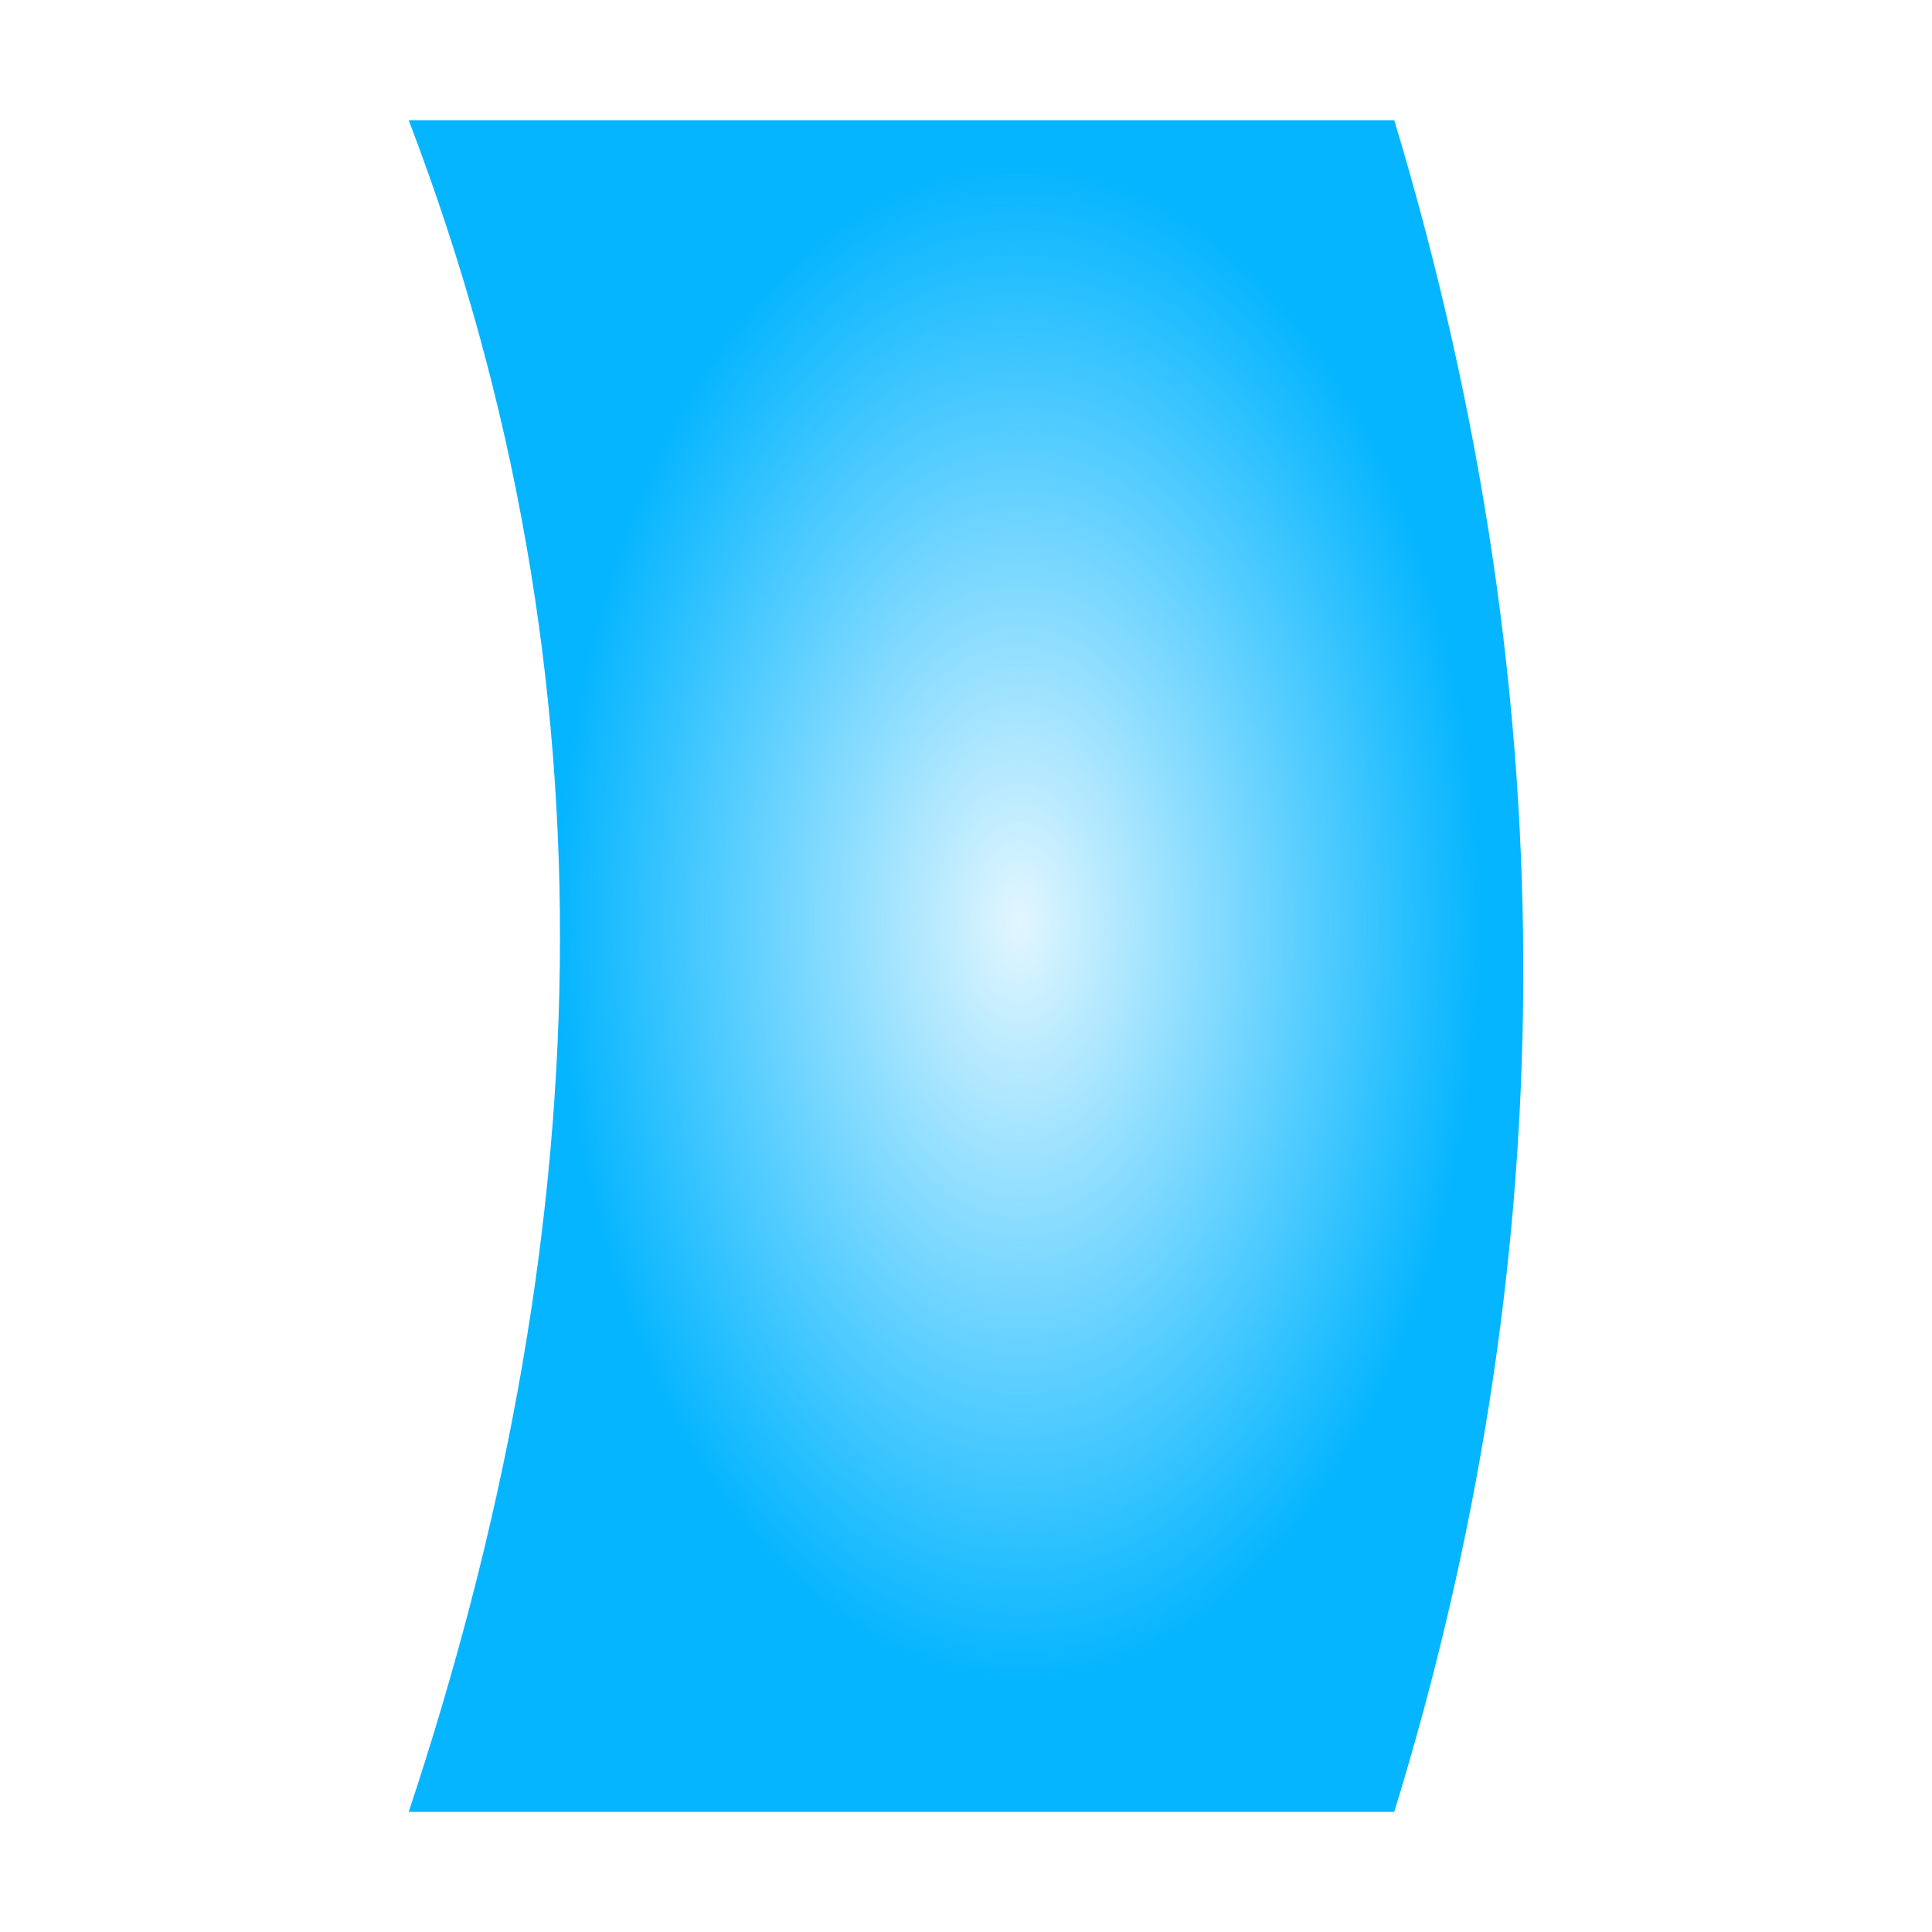
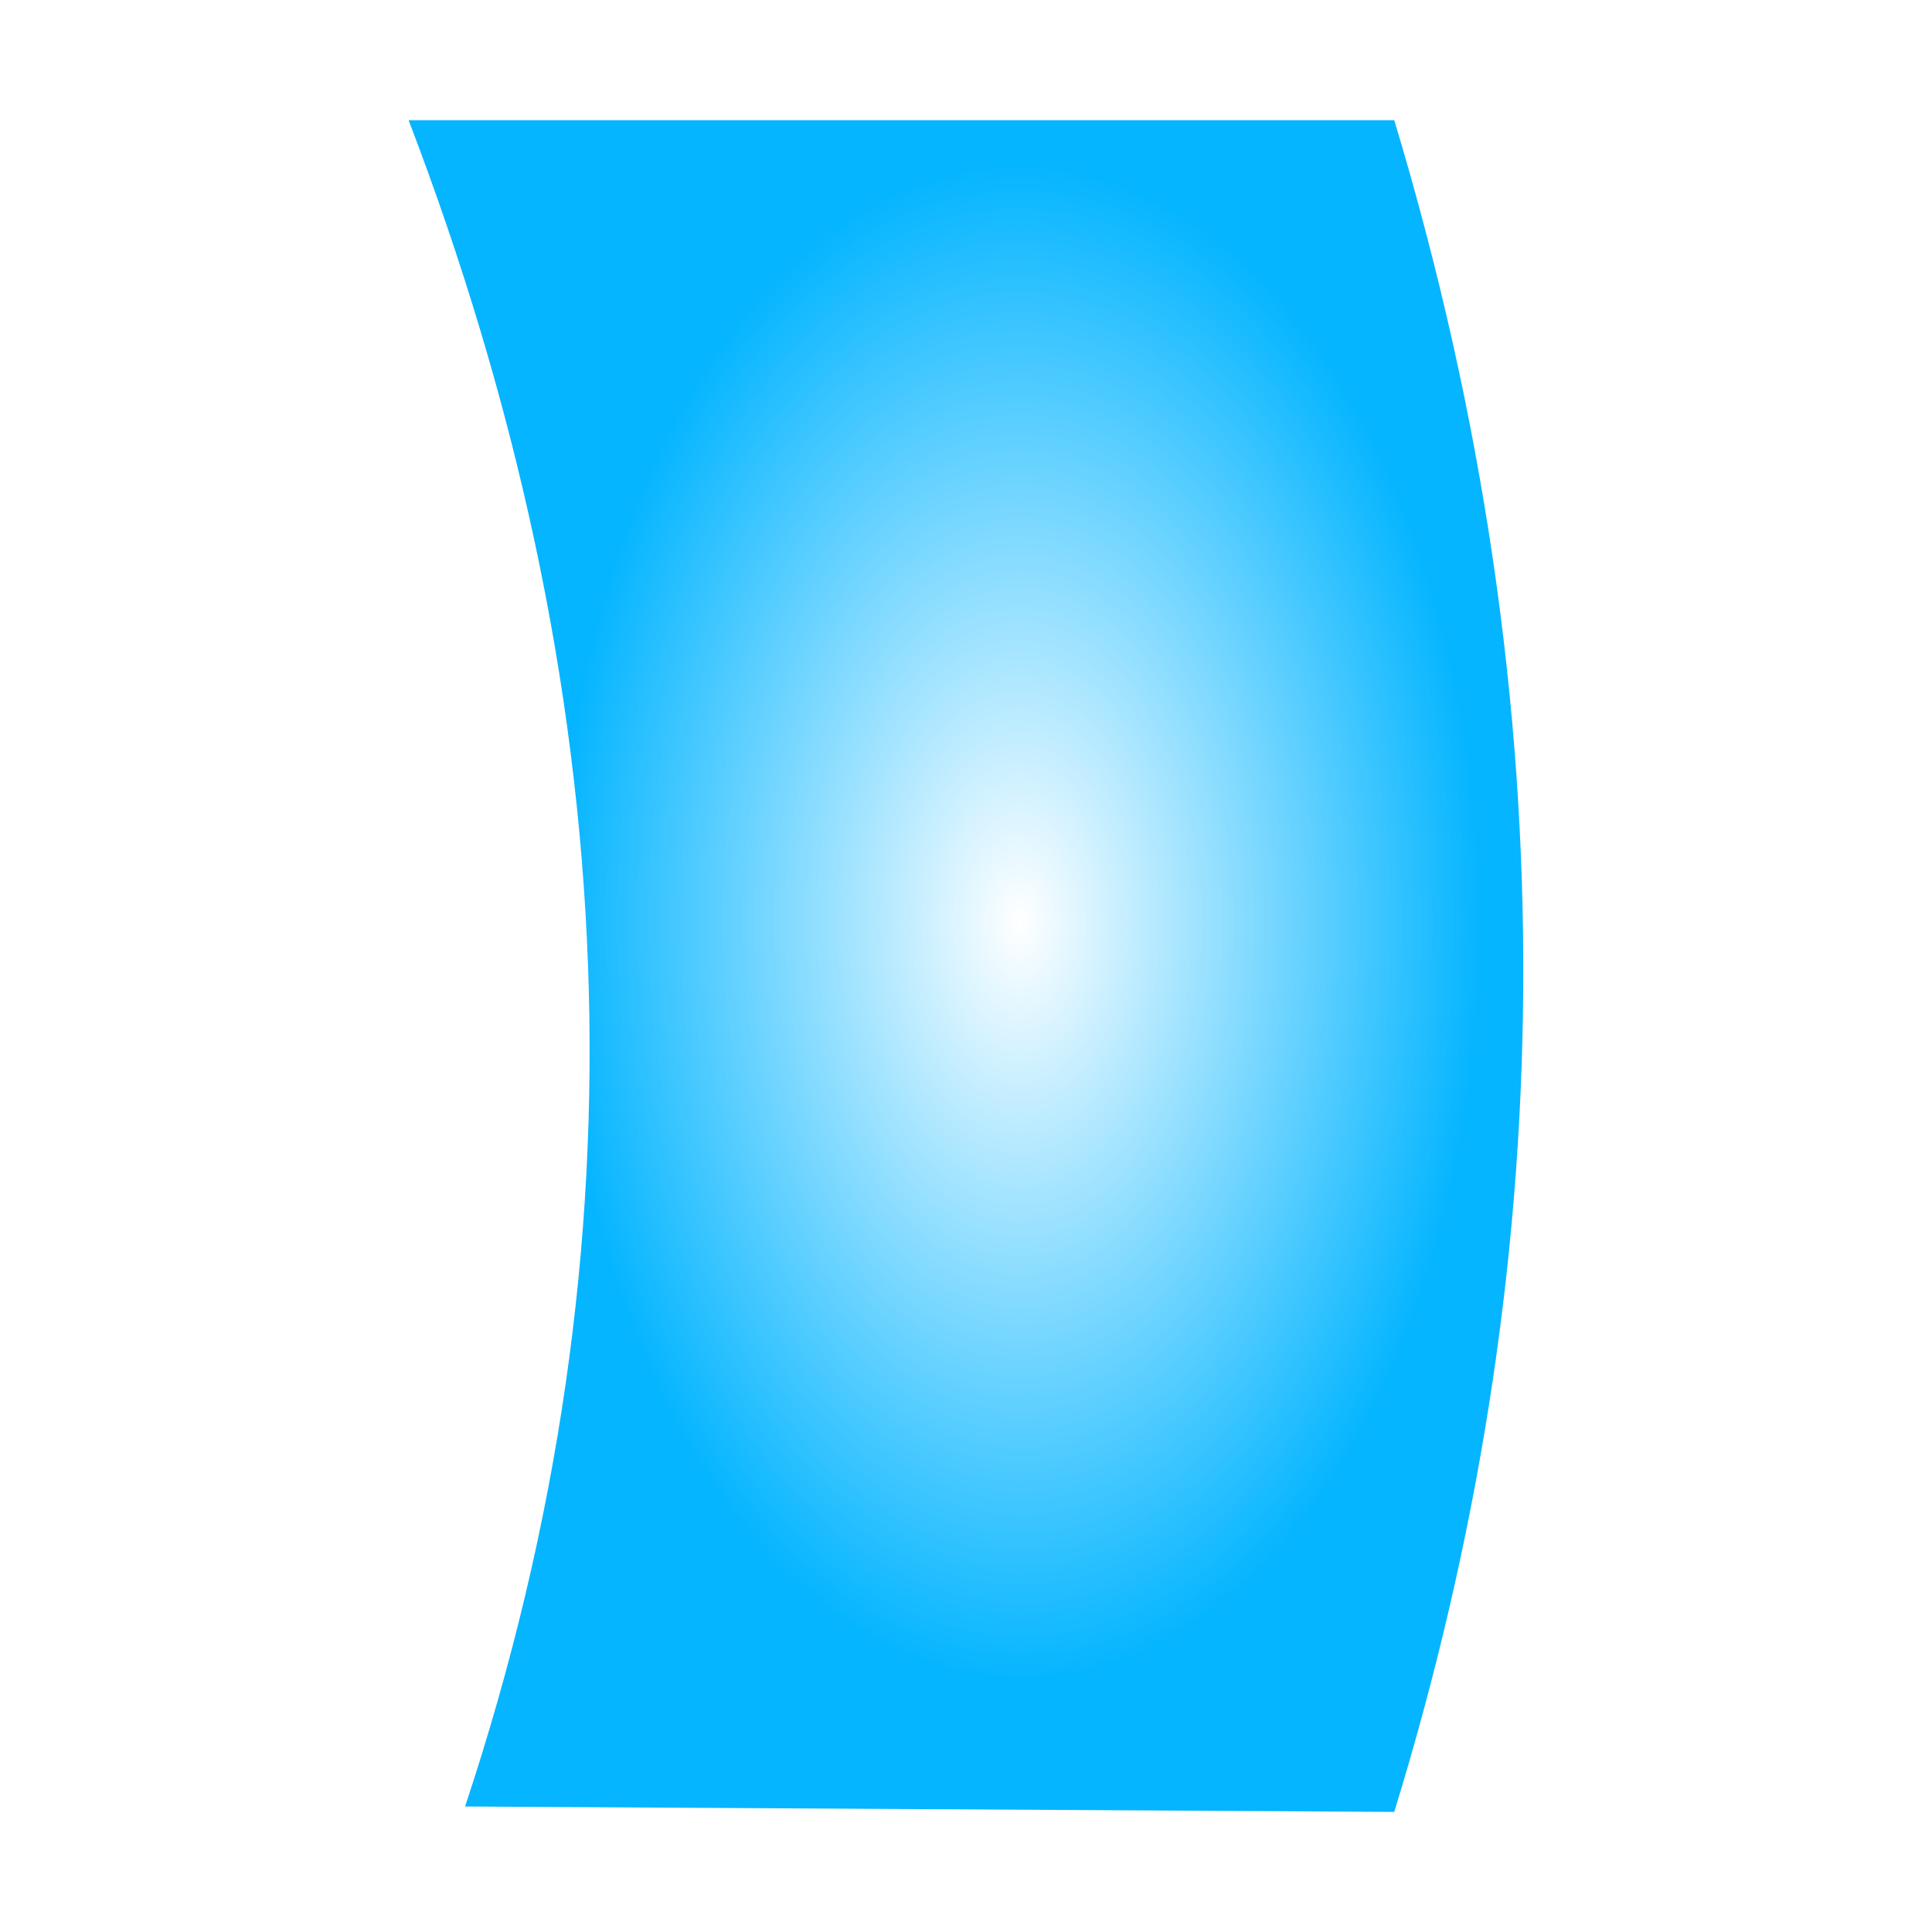
<svg xmlns="http://www.w3.org/2000/svg" xmlns:xlink="http://www.w3.org/1999/xlink" width="100" height="100" viewBox="0 0 26.458 26.458" version="1.1" id="svg8">
  <defs id="defs2">
    <linearGradient id="linearGradient821">
-       <stop style="stop-color:#05b5ff;stop-opacity:0.118" offset="0" id="stop817" />
+       <stop style="stop-color:#ffffff;stop-opacity:1;" offset="0" id="stop817" />
      <stop style="stop-color:#05b5ff;stop-opacity:1" offset="1" id="stop819" />
    </linearGradient>
    <radialGradient xlink:href="#linearGradient821" id="radialGradient825" cx="16.088" cy="282.69" fx="16.088" fy="282.69" r="7.632" gradientTransform="matrix(0.8290622,-0.00345551,0.00567421,1.361391,-0.9775673,-101.6265)" gradientUnits="userSpaceOnUse" />
  </defs>
  <g id="layer1" transform="translate(0,-270.5417)">
-     <path style="fill:url(#radialGradient825);fill-opacity:1;stroke:none;stroke-width:0.32px;stroke-linecap:butt;stroke-linejoin:miter;stroke-opacity:1" d="M 5.597,272.188 H 19.094 c 2.448,8.127 2.262,15.805 0,23.167 H 5.597 c 2.564,-7.722 2.954,-15.444 0,-23.167 z" id="path815" />
+     <path style="fill:url(#radialGradient825);fill-opacity:1;stroke:none;stroke-width:0.32px;stroke-linecap:butt;stroke-linejoin:miter;stroke-opacity:1" d="M 5.597,272.188 H 19.094 c 2.448,8.127 2.262,15.805 0,23.167 l -12.725,-0.074 c 2.564,-7.722 2.181,-15.371 -0.773,-23.093 z" id="path815" />
  </g>
</svg>
